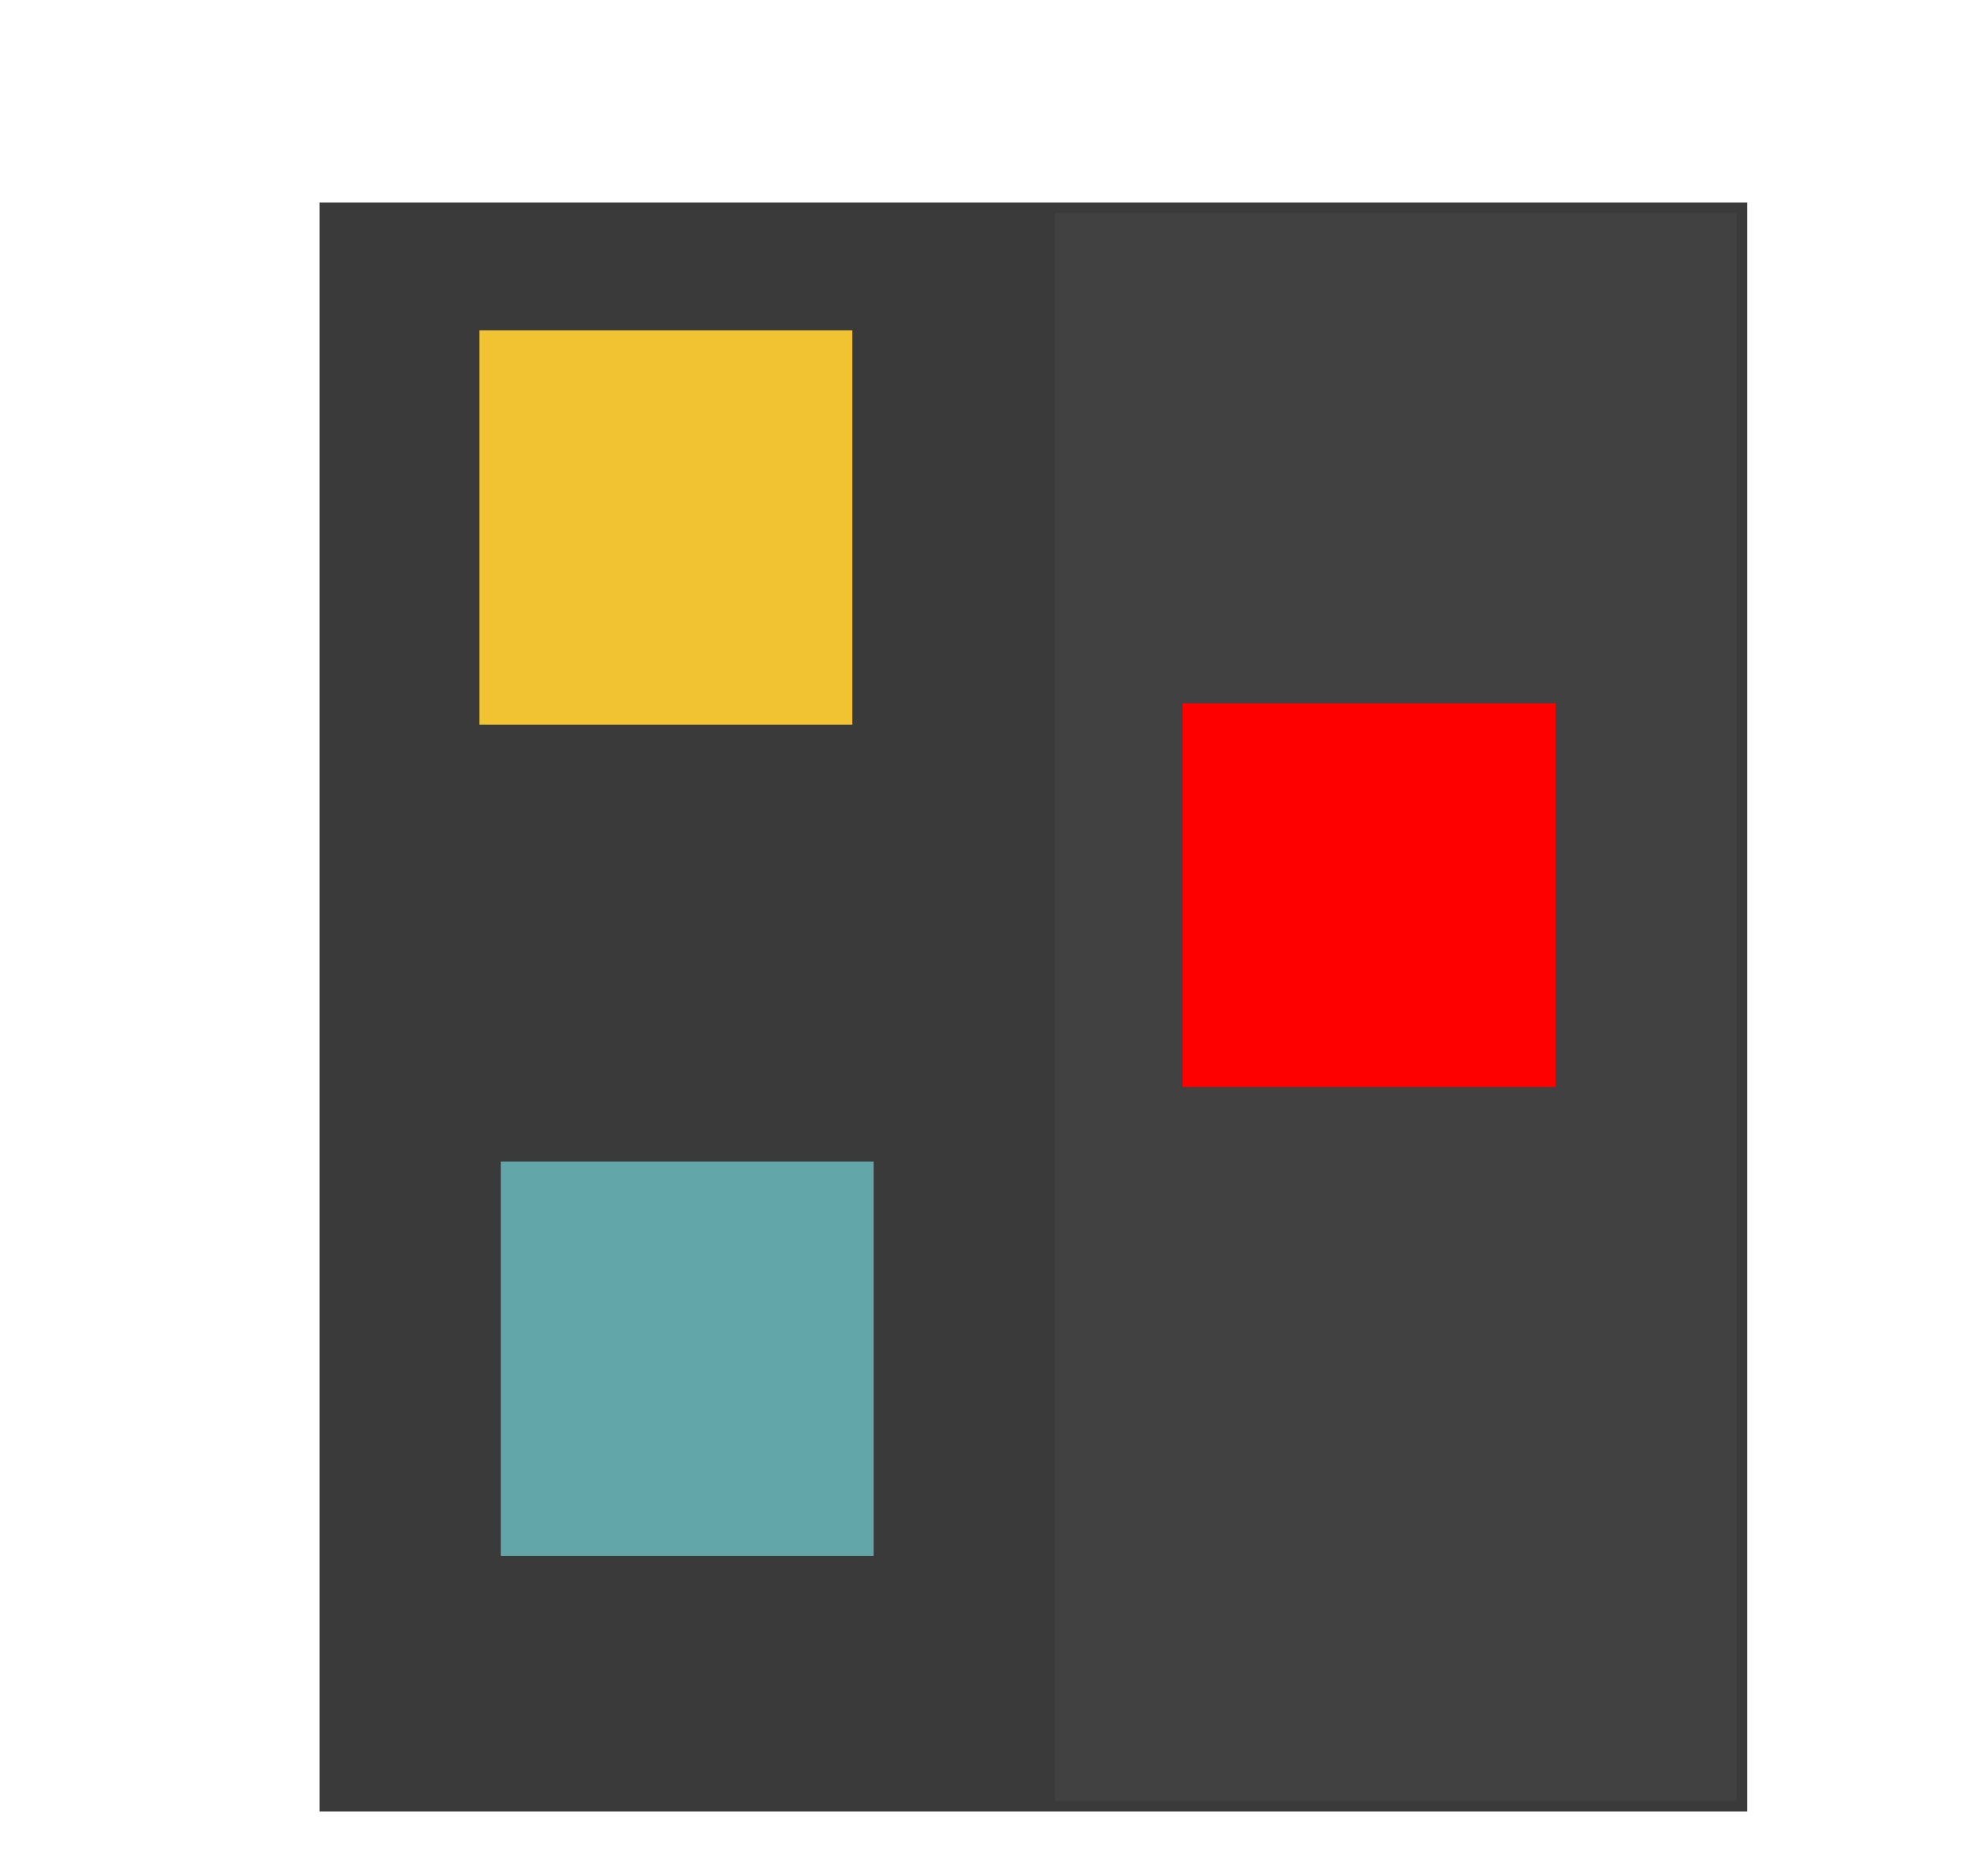
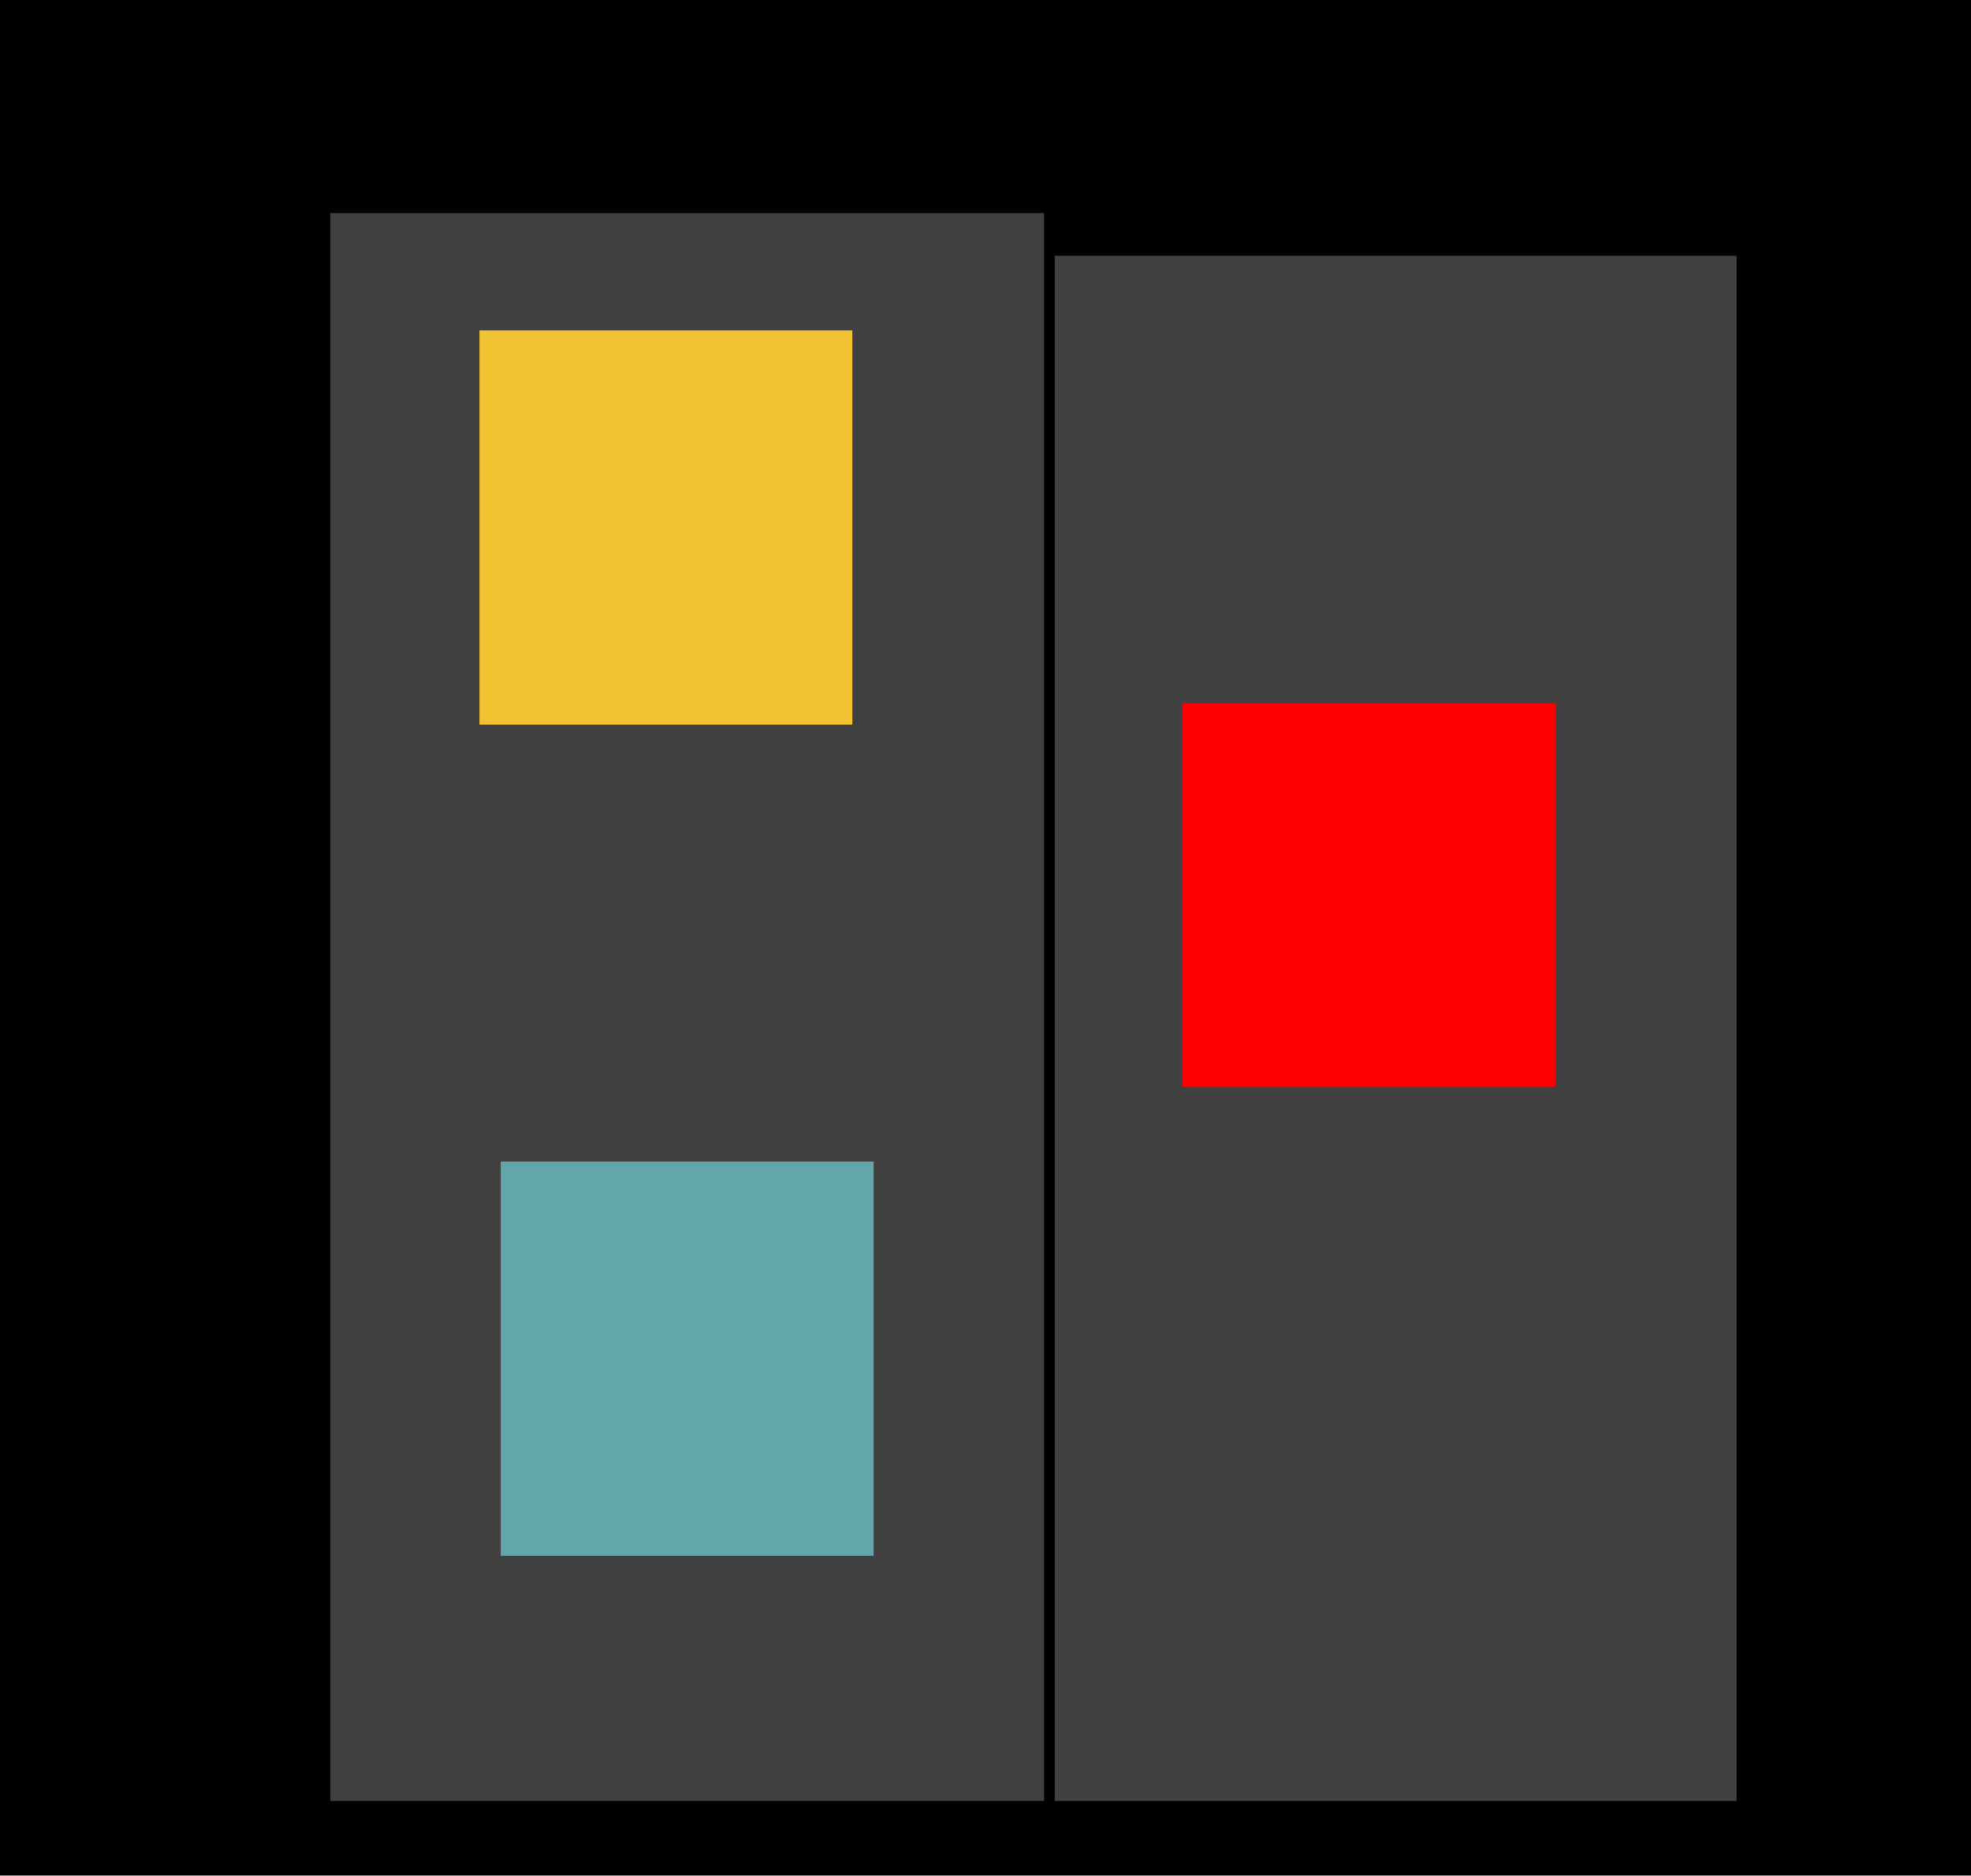
<svg xmlns="http://www.w3.org/2000/svg" version="1.1" width="185" height="176">
-   <path d="M0 0 C44.22 0 88.44 0 134 0 C134 49.83 134 99.66 134 151 C89.78 151 45.56 151 0 151 C0 101.17 0 51.34 0 0 Z " fill="#3A3A3A" transform="translate(30,19)" />
-   <path d="M0 0 C21.12 0 42.24 0 64 0 C64 49.17 64 98.34 64 149 C42.88 149 21.76 149 0 149 C0 99.83 0 50.66 0 0 Z " fill="#414141" transform="translate(99,20)" />
+   <path d="M0 0 C61.05 0 122.1 0 185 0 C185 58.08 185 116.16 185 176 C123.95 176 62.9 176 0 176 C0 117.92 0 59.84 0 0 Z " fill="#000000" transform="translate(0,0)" />
+   <path d="M0 0 C22.11 0 44.22 0 67 0 C67 49.17 67 98.34 67 149 C44.89 149 22.78 149 0 149 C0 99.83 0 50.66 0 0 Z " fill="#404040" transform="translate(31,20)" />
+   <path d="M0 0 C21.12 0 42.24 0 64 0 C64 47.85 64 95.7 64 145 C42.88 145 21.76 145 0 145 C0 97.15 0 49.3 0 0 Z " fill="#414141" transform="translate(99,24)" />
  <path d="M0 0 C11.55 0 23.1 0 35 0 C35 12.21 35 24.42 35 37 C23.45 37 11.9 37 0 37 C0 24.79 0 12.58 0 0 Z " fill="#63A6A9" transform="translate(47,109)" />
  <path d="M0 0 C11.55 0 23.1 0 35 0 C35 12.21 35 24.42 35 37 C23.45 37 11.9 37 0 37 C0 24.79 0 12.58 0 0 Z " fill="#F1C232" transform="translate(45,31)" />
  <path d="M0 0 C11.55 0 23.1 0 35 0 C35 11.88 35 23.76 35 36 C23.45 36 11.9 36 0 36 C0 24.12 0 12.24 0 0 Z " fill="#FF0000" transform="translate(111,66)" />
</svg>
